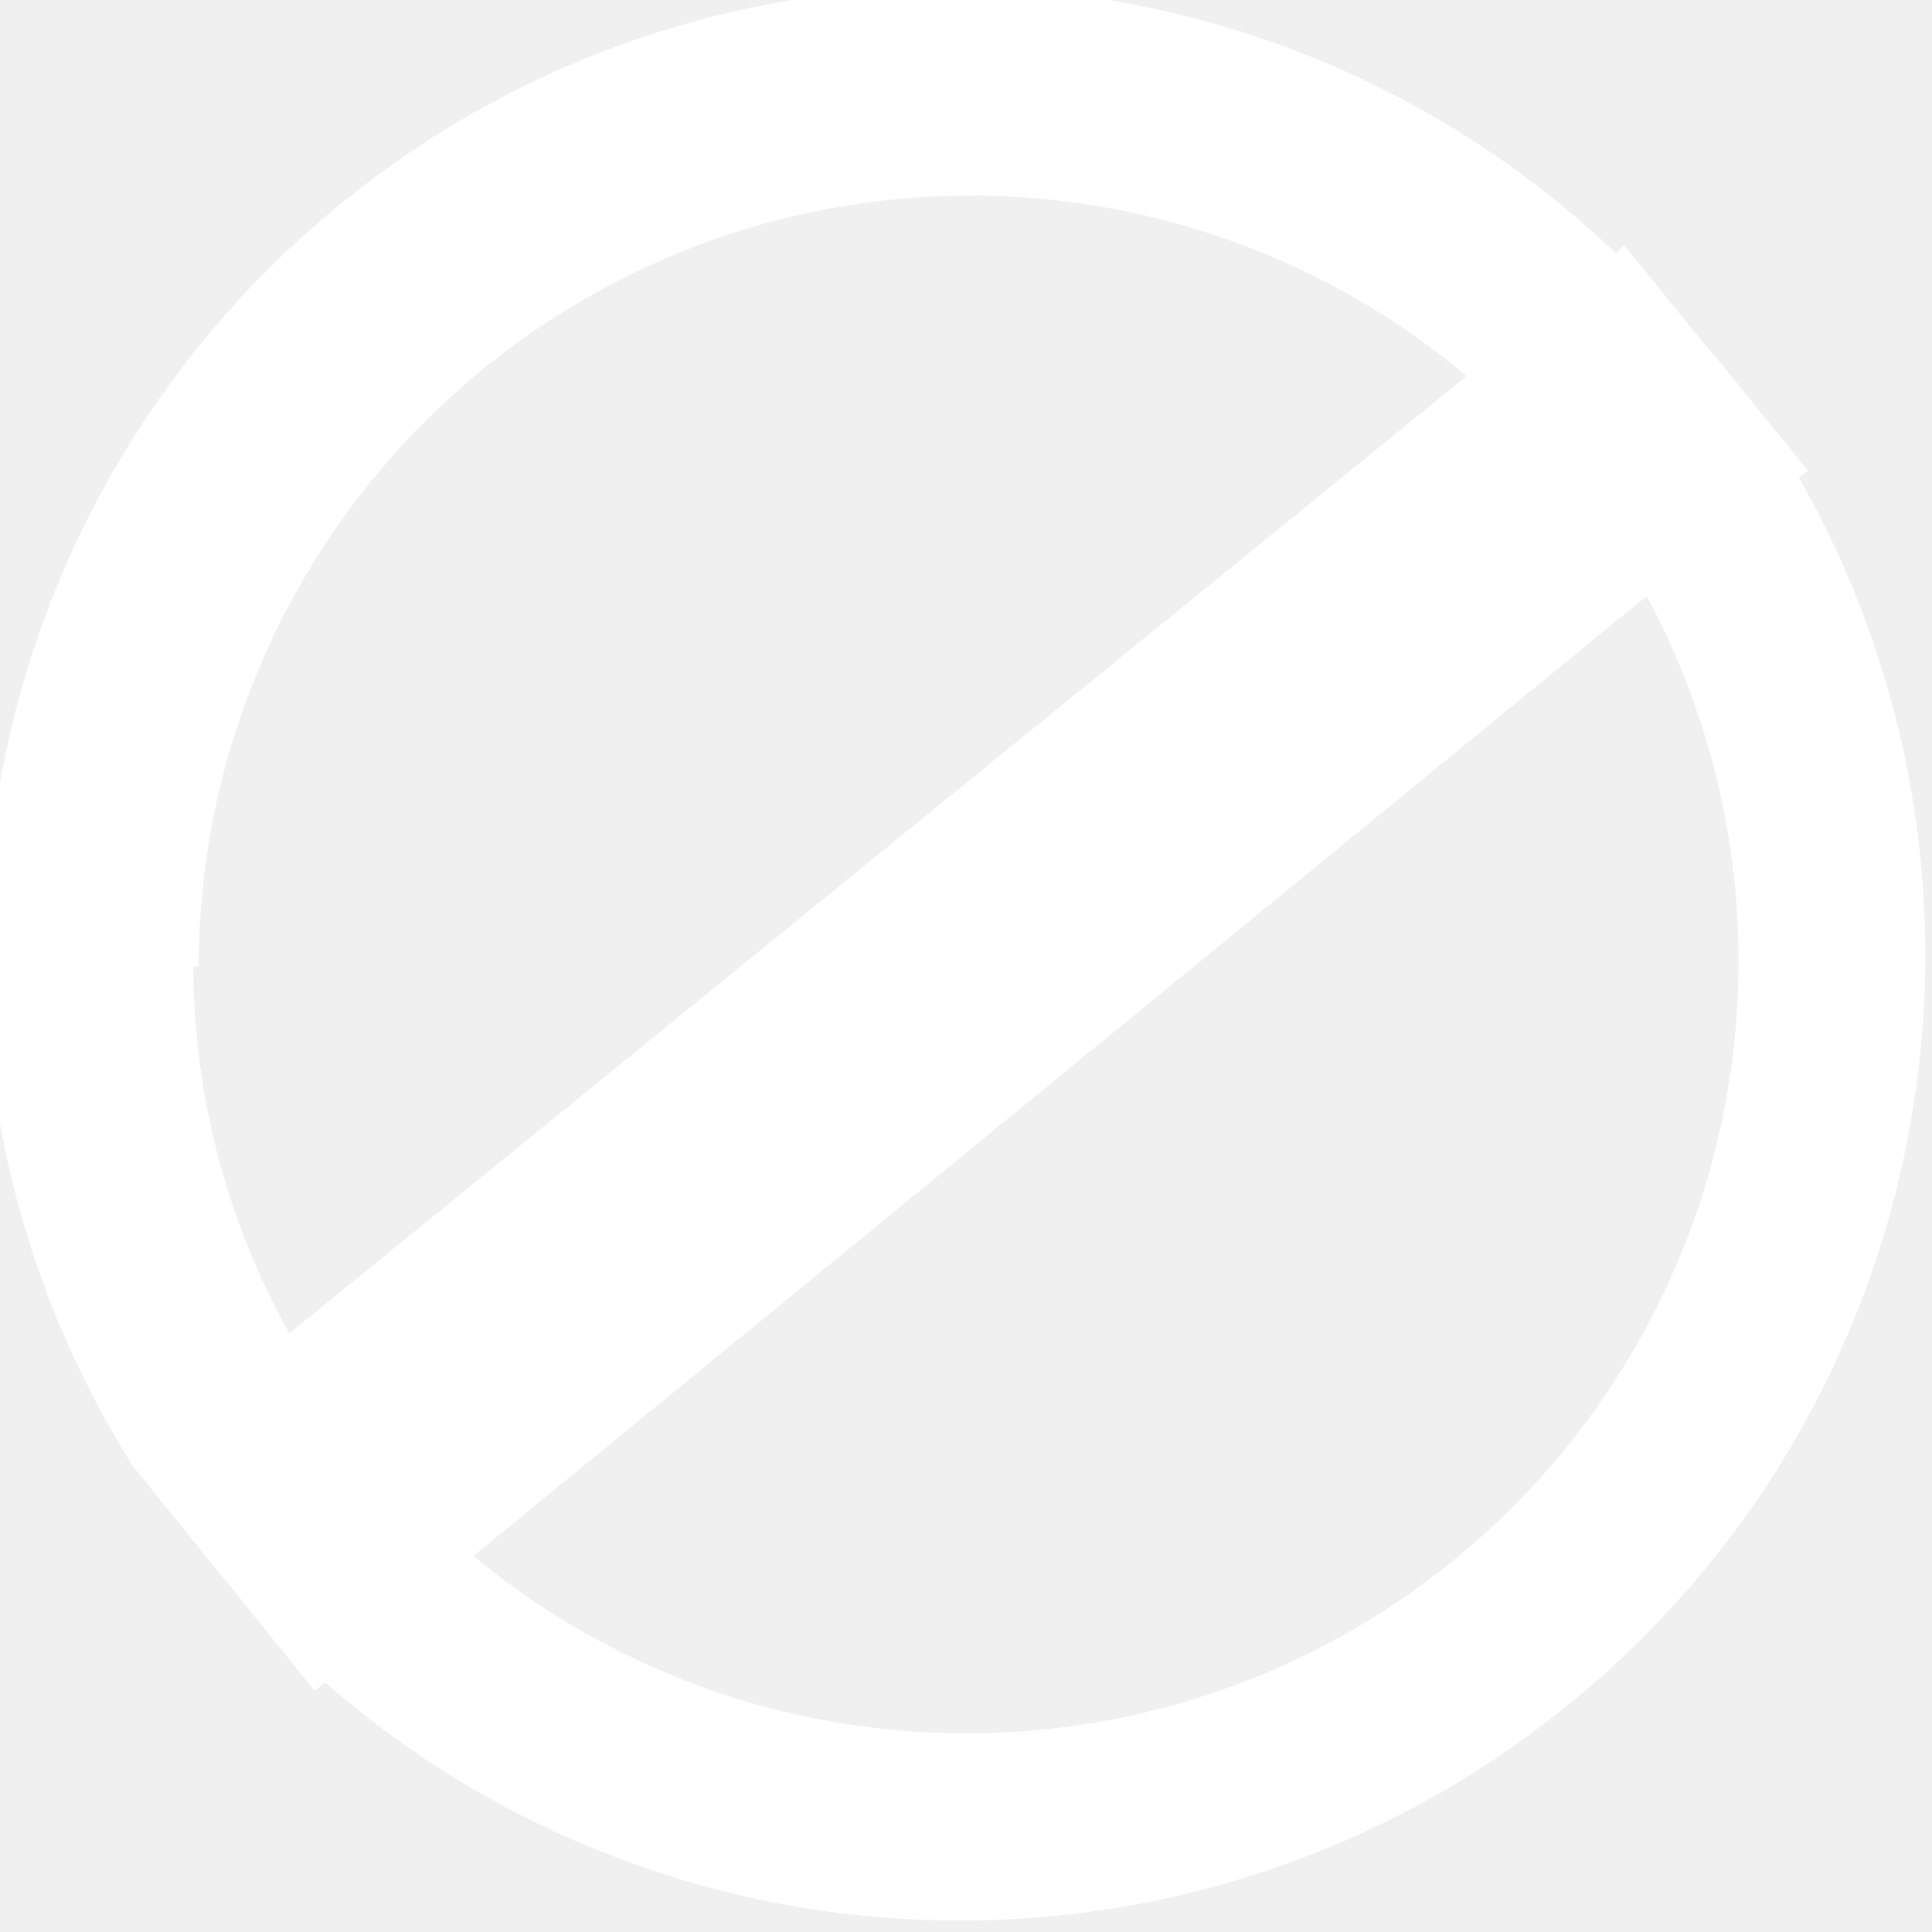
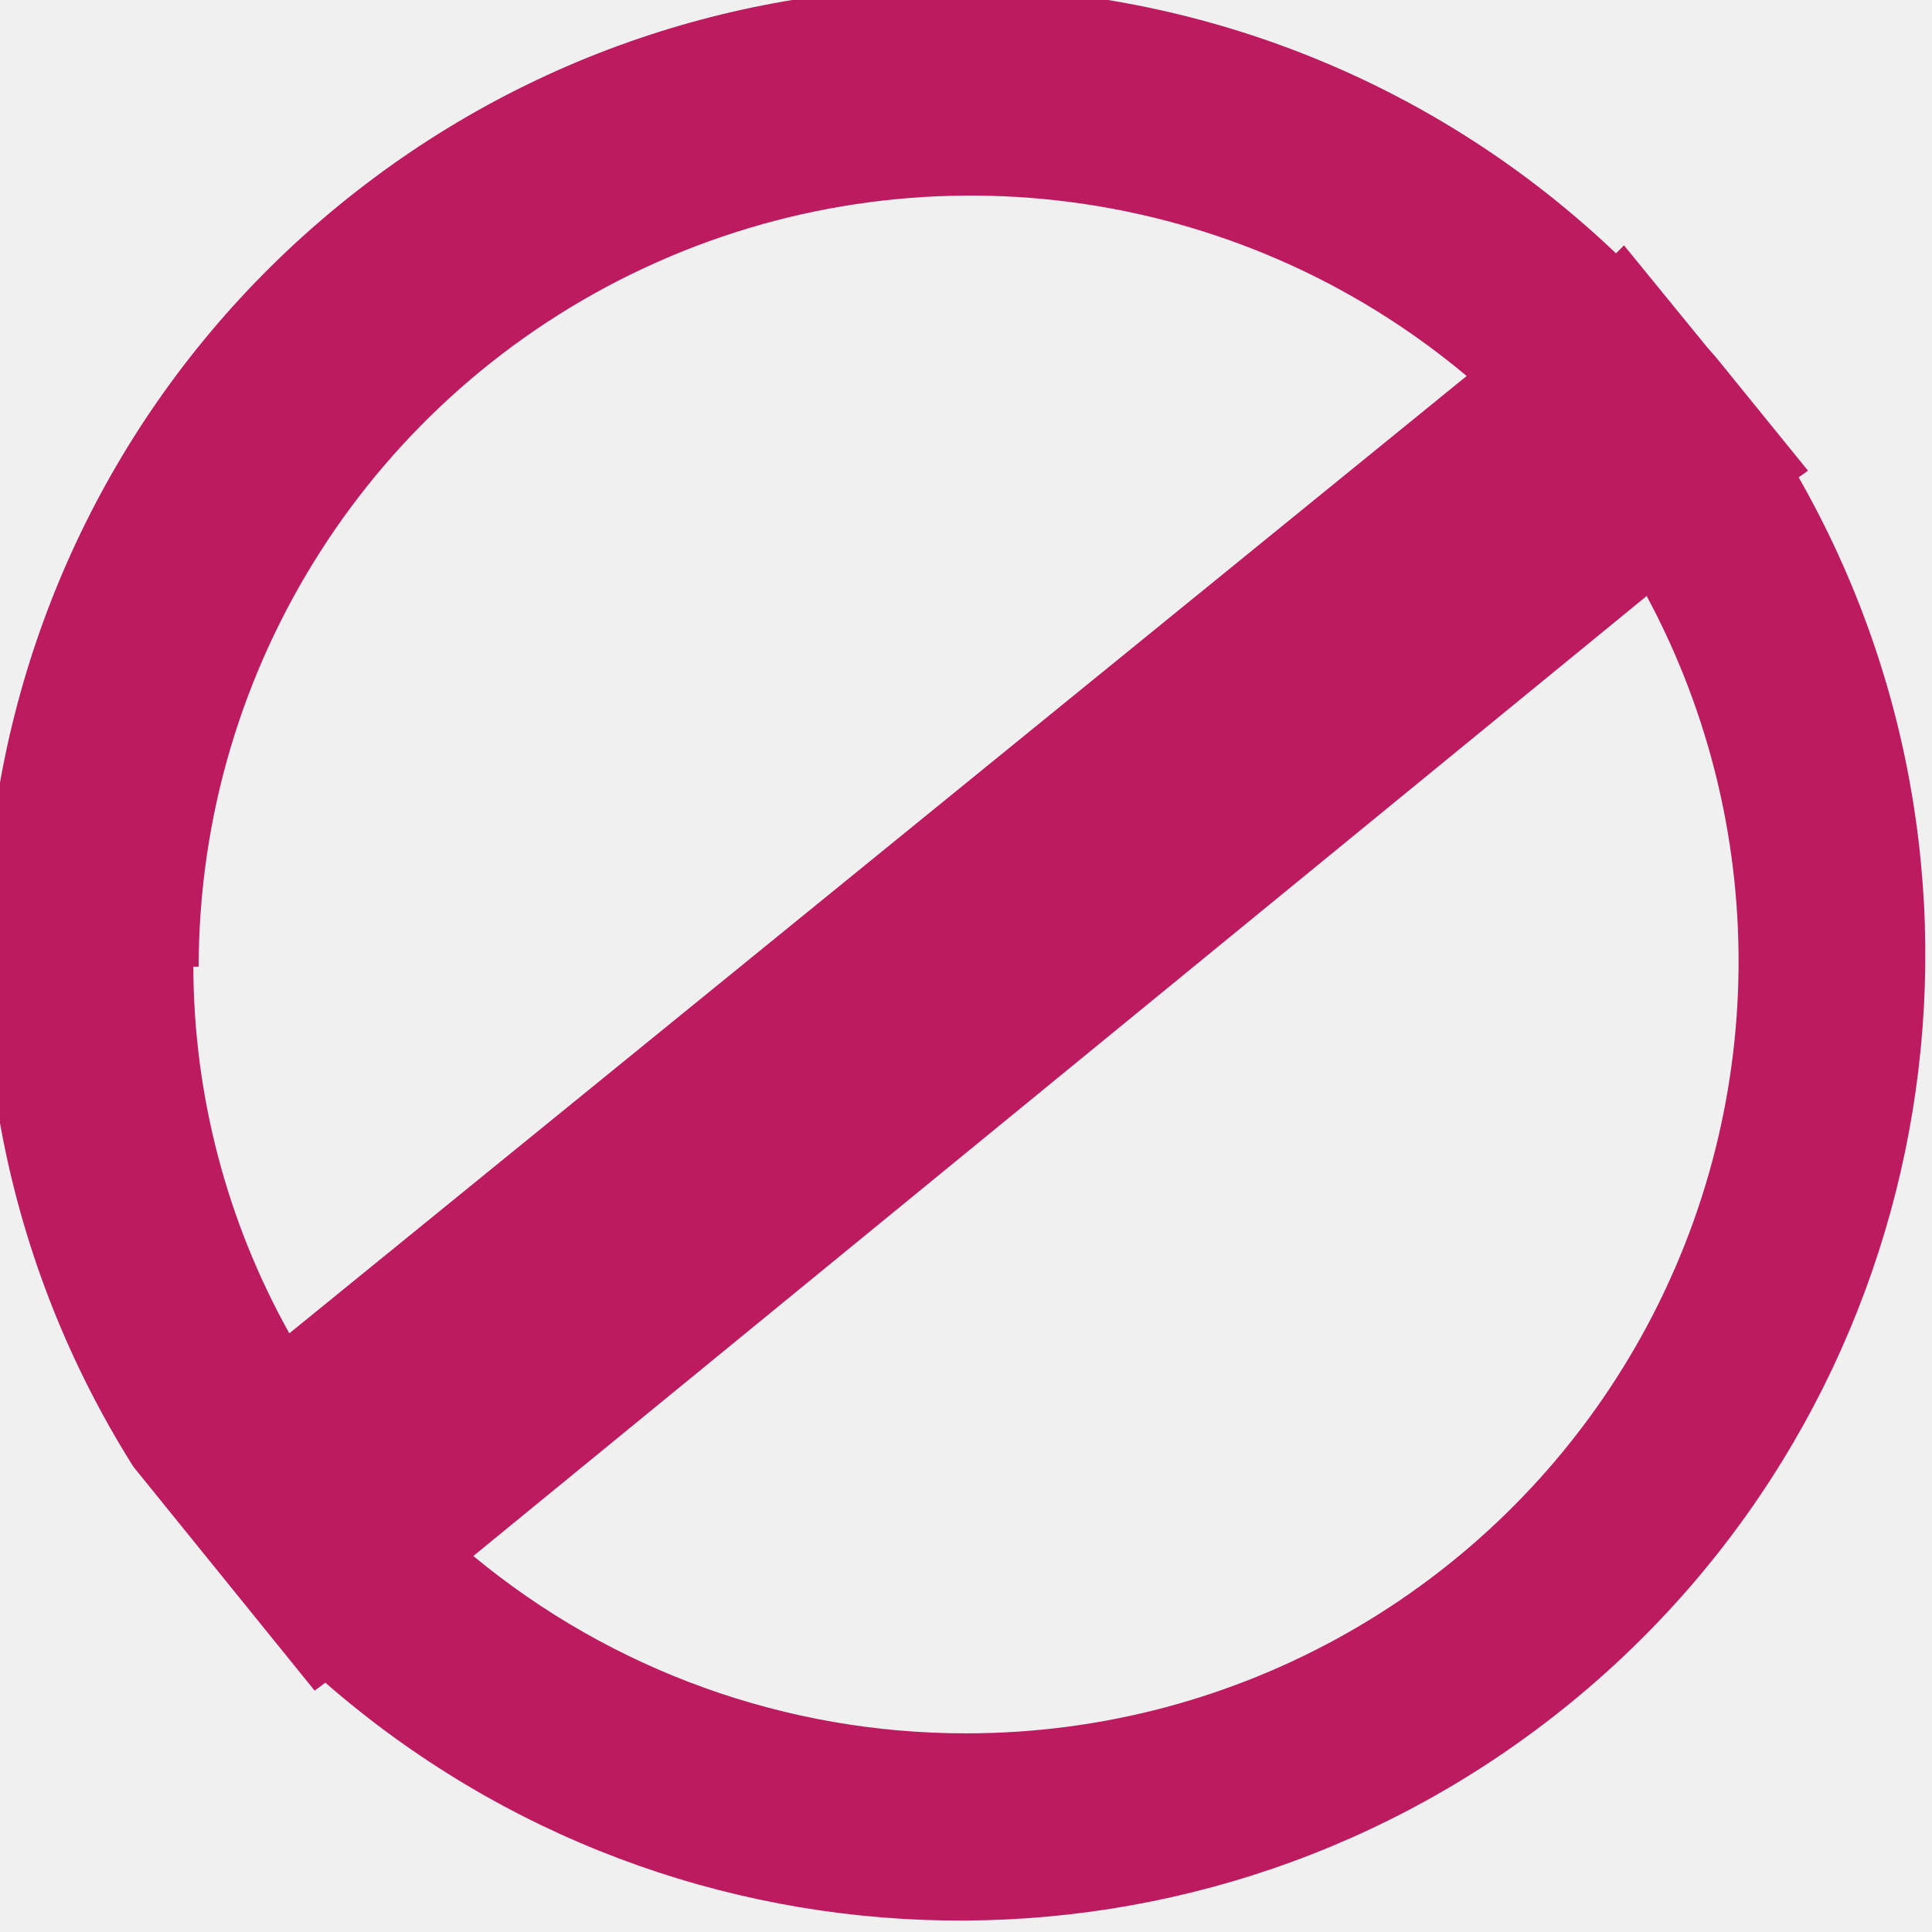
<svg xmlns="http://www.w3.org/2000/svg" viewBox="0 0 14.49 14.49">
  <defs>
-     <style>.cls-1{fill:#fff;}</style>
+     <style>.cls-1{fill:#bd1b60;}</style>
  </defs>
  <g id="Layer_2" data-name="Layer 2">
    <g id="profiles">
      <path class="cls-1" d="M13.49,3.58l.07-.05-.69-.85L12.8,2.6l-.62-.76-.06.06A7.24,7.24,0,0,0,1,11L1,11l.68.84h0l.68.84.08-.06A7.24,7.24,0,0,0,13.49,3.58Zm-12,3.67A5.79,5.79,0,0,1,11,2.82L2.17,10A5.67,5.67,0,0,1,1.45,7.25ZM7.25,13a5.79,5.79,0,0,1-3.7-1.33l8.8-7.2A5.79,5.79,0,0,1,7.25,13Z" />
    </g>
  </g>
</svg>
